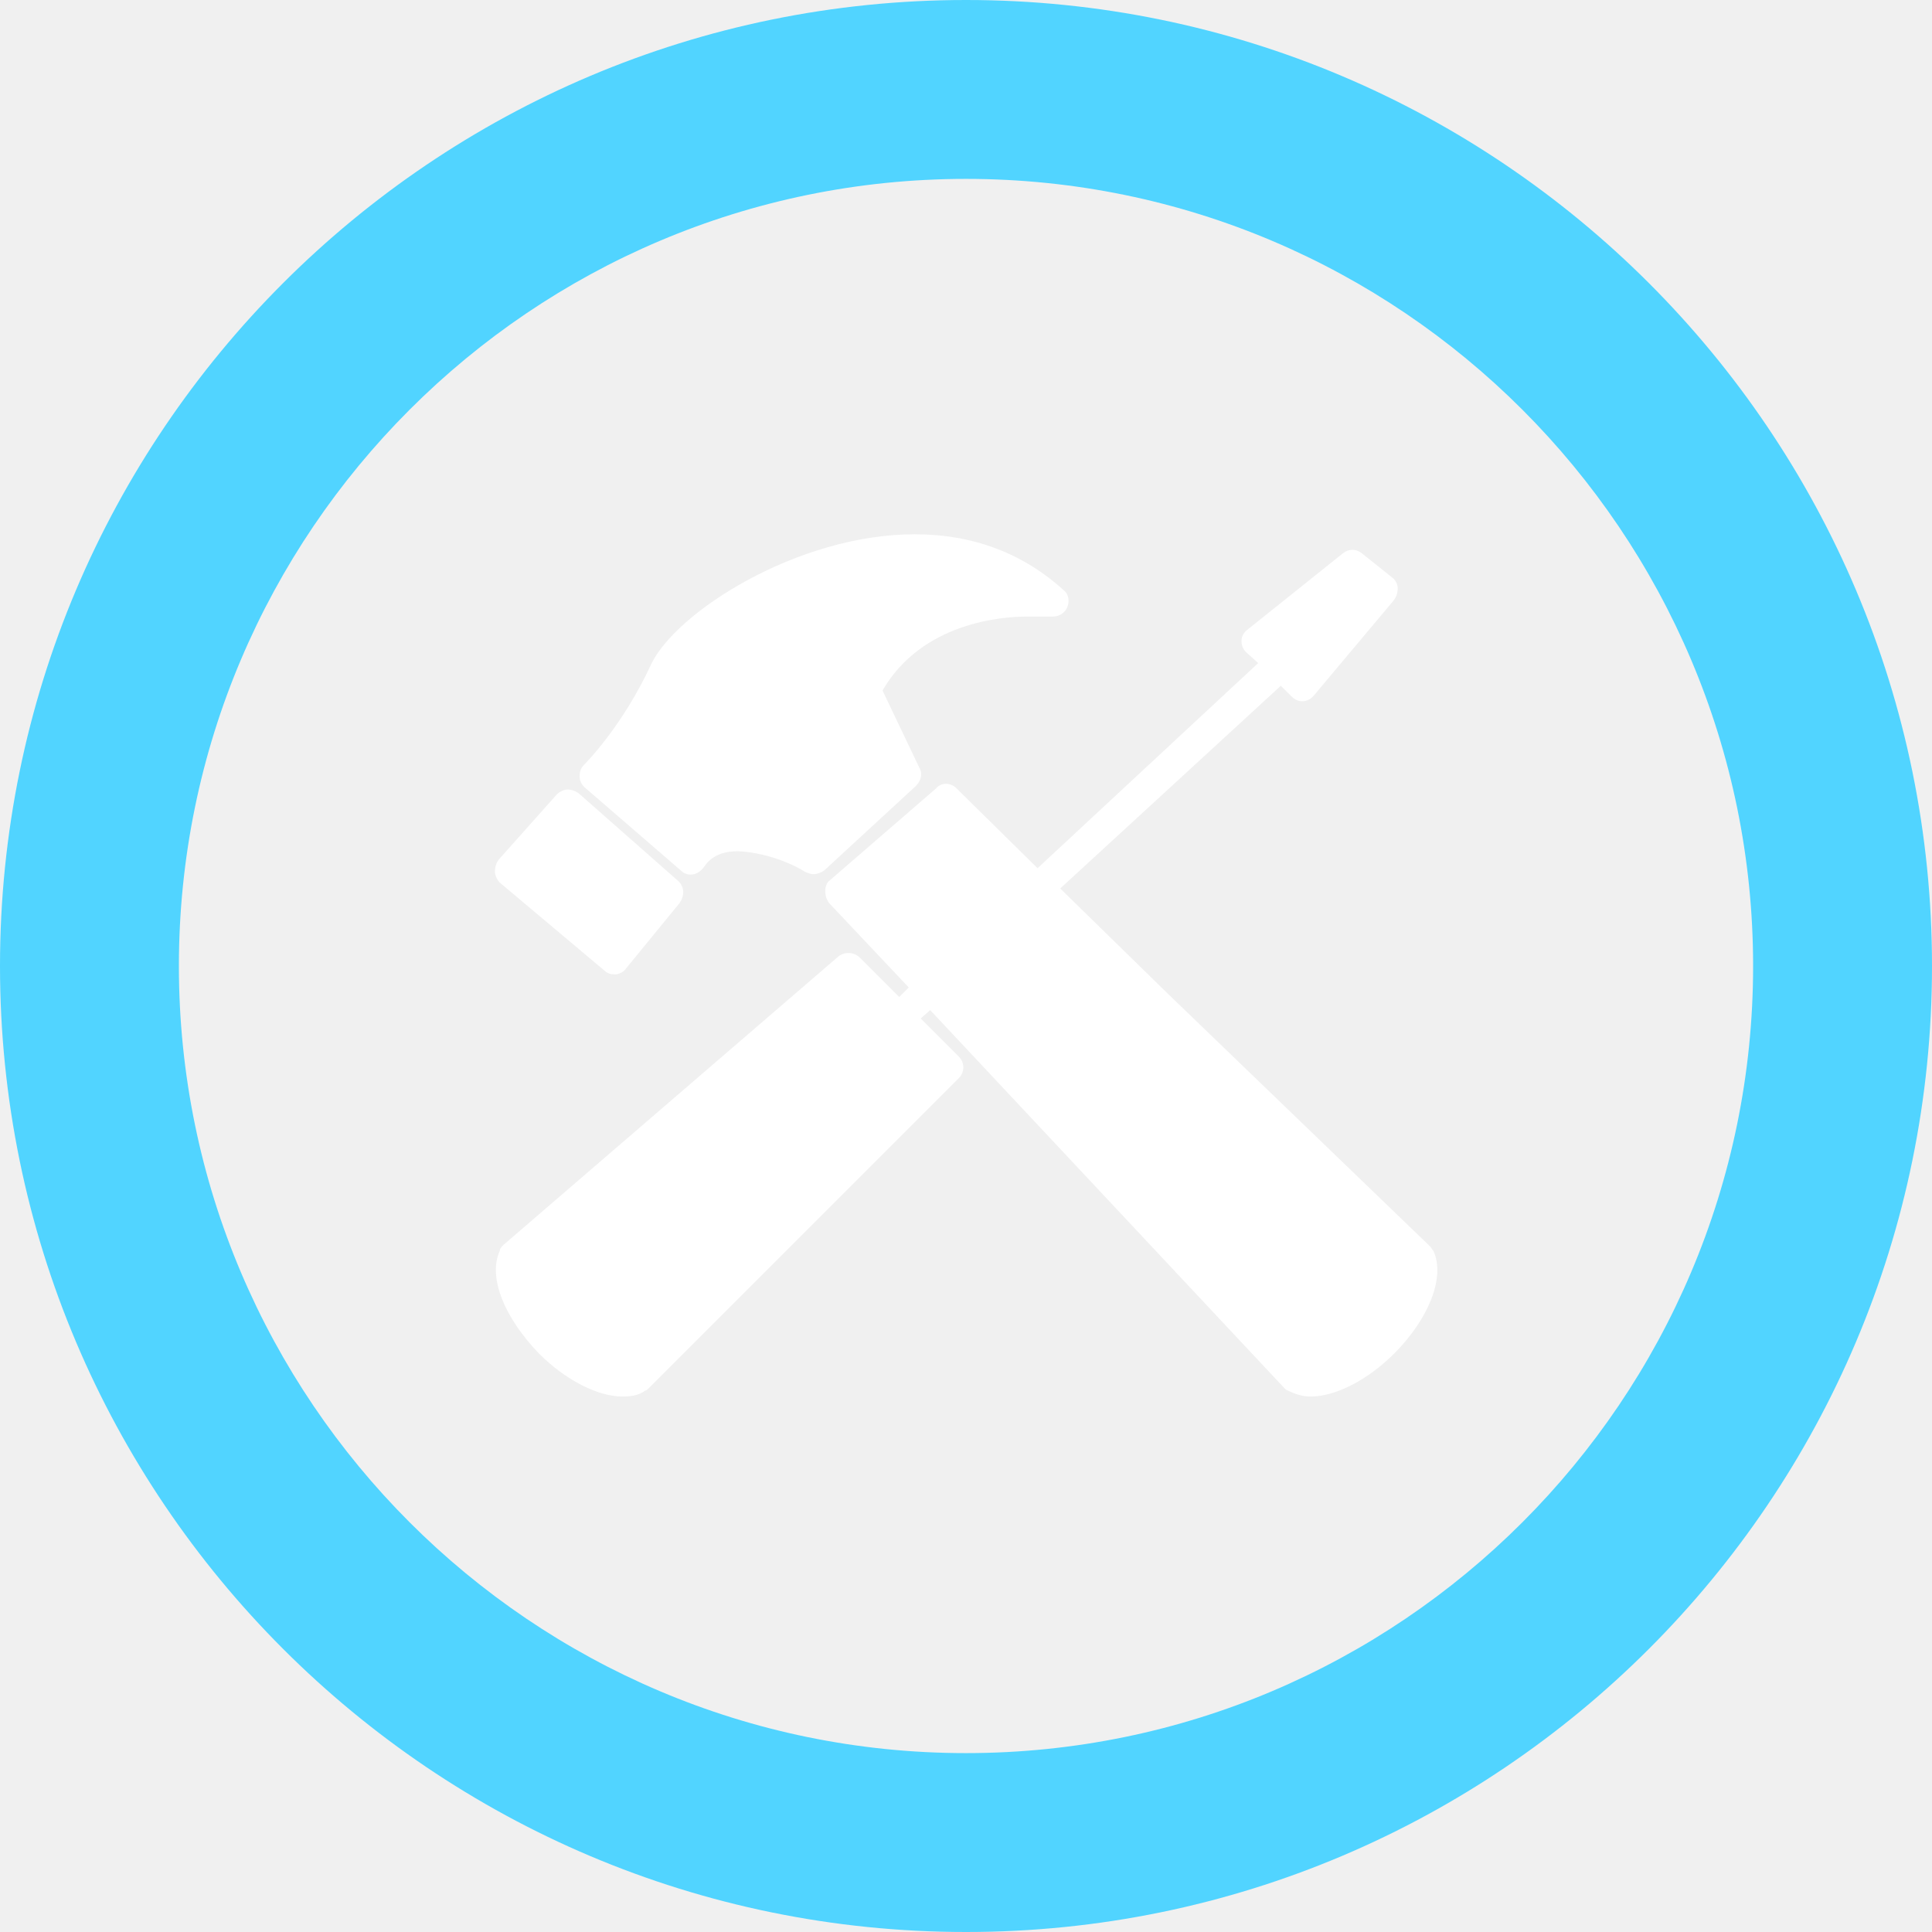
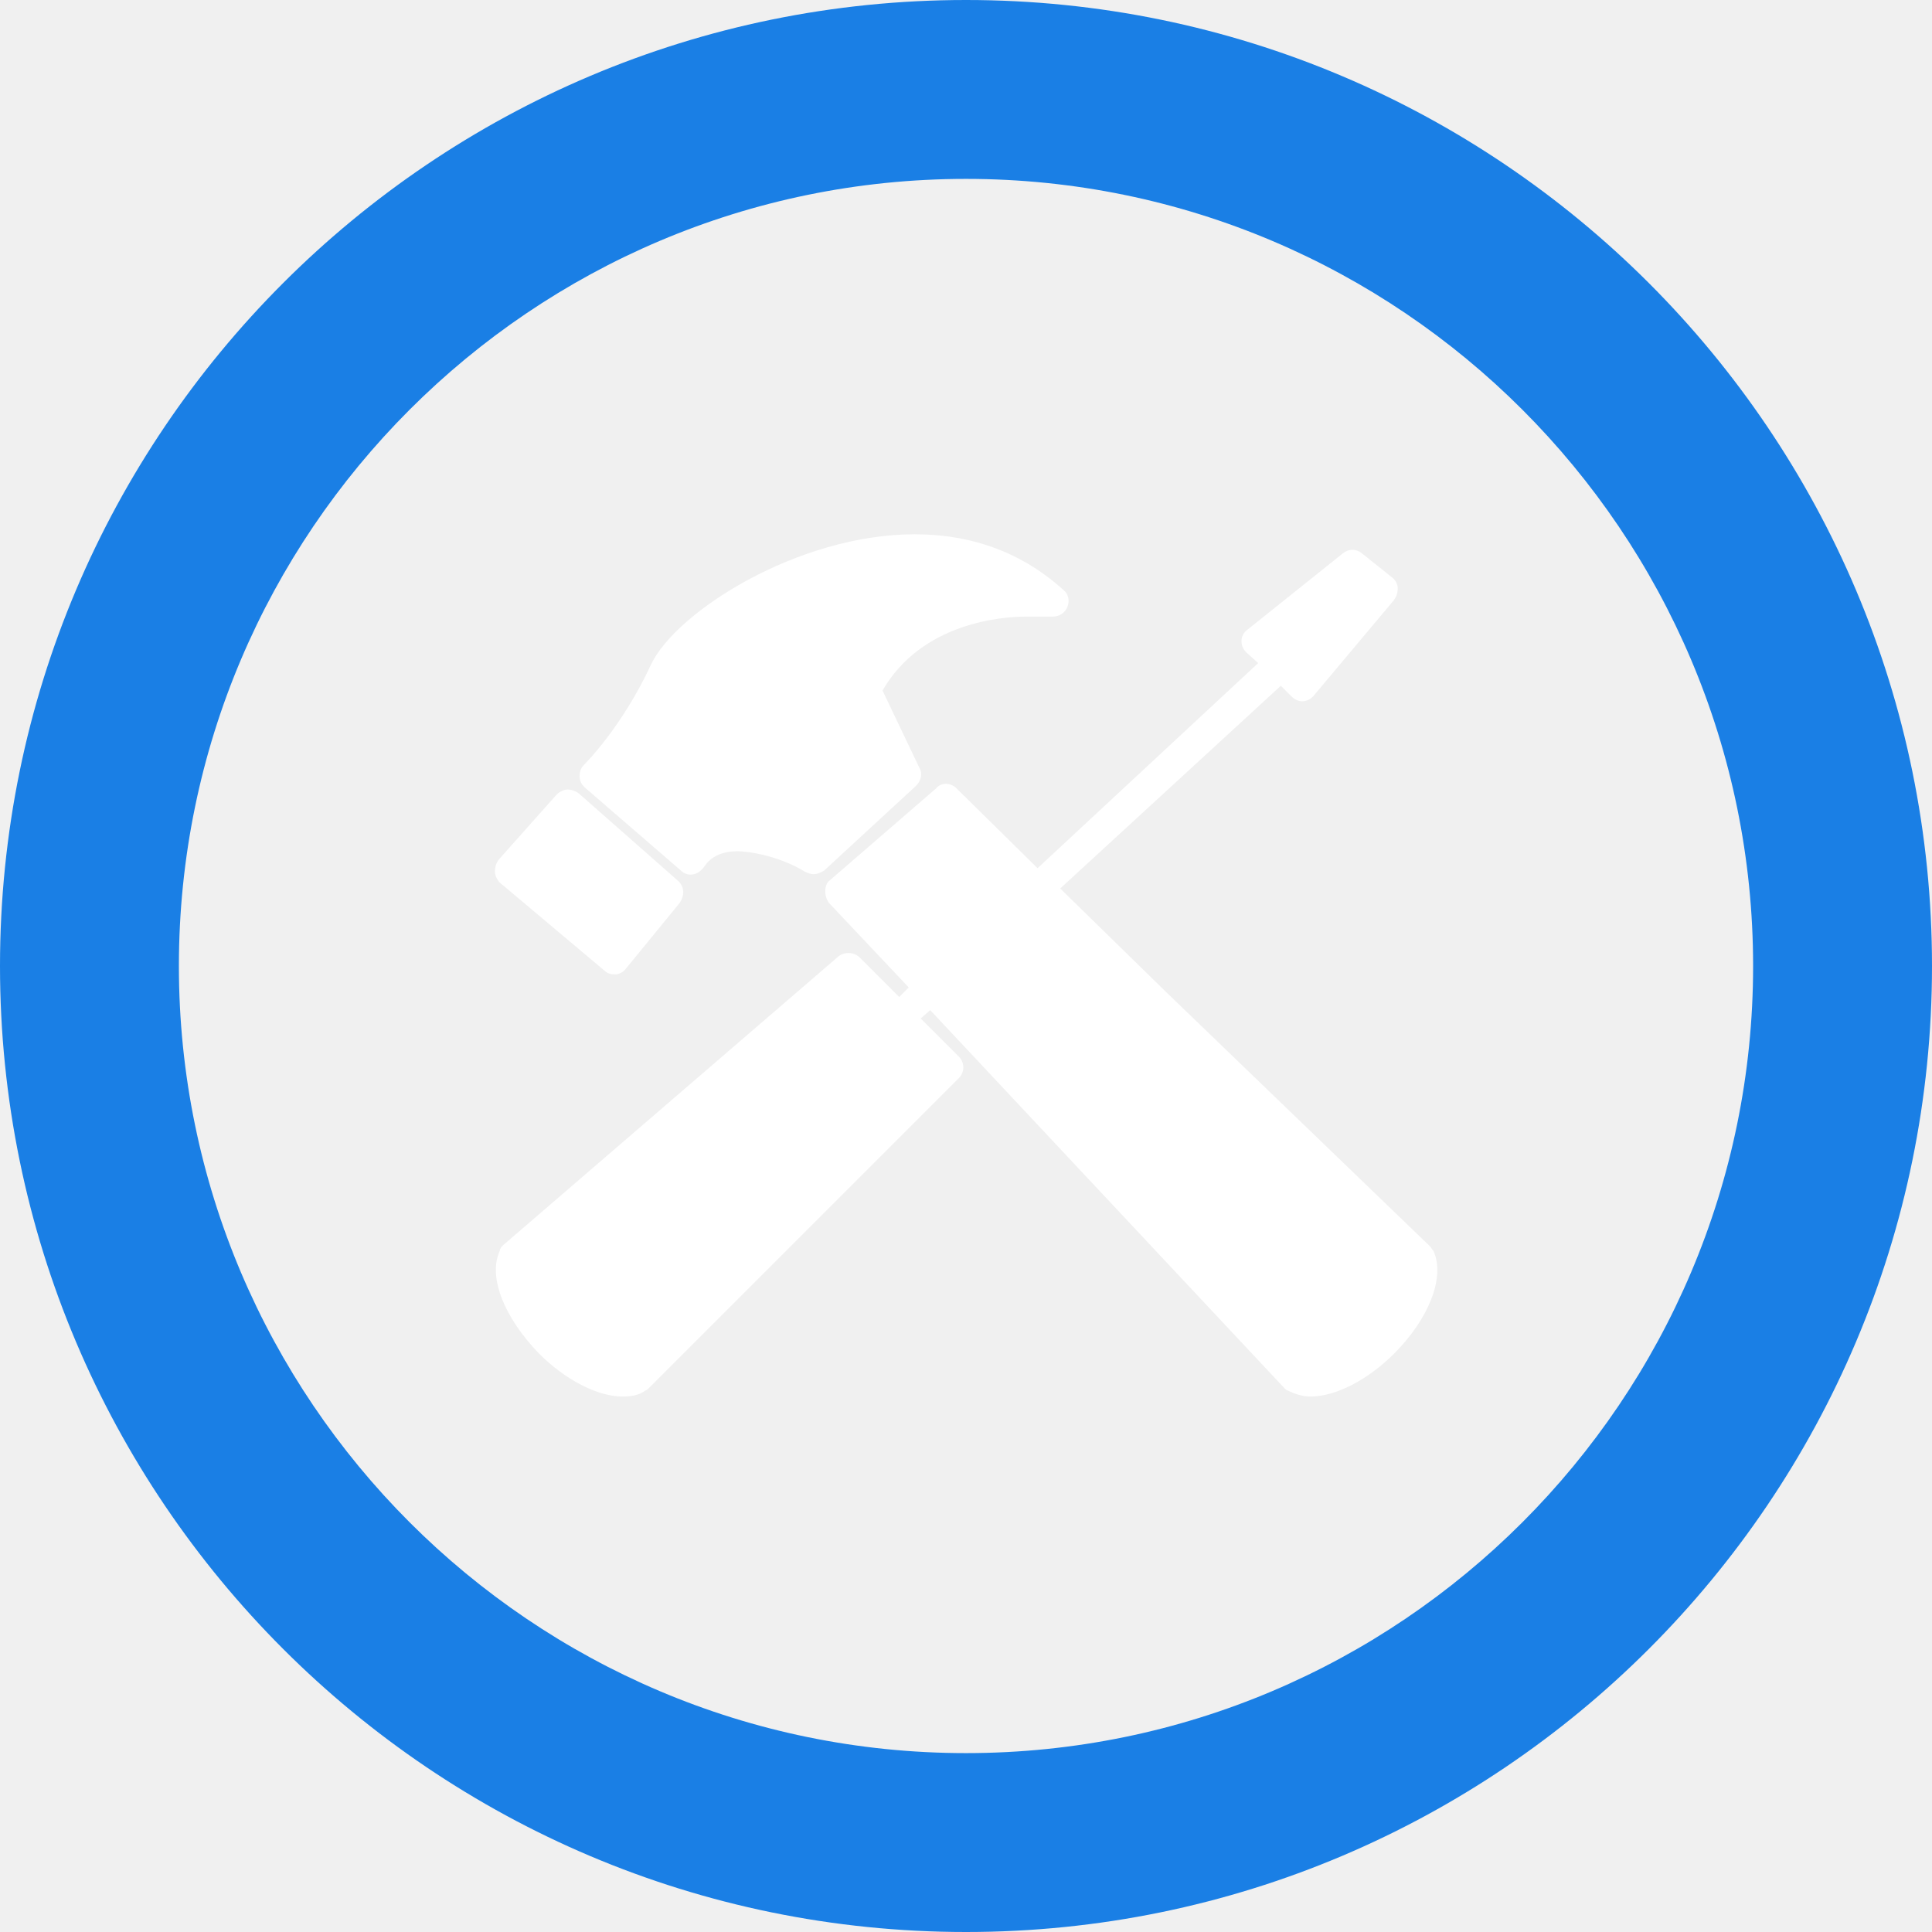
<svg xmlns="http://www.w3.org/2000/svg" version="1.1" id="Layer_1" x="0px" y="0px" viewBox="0 0 162 162" style="enable-background:new 0 0 162 162;" xml:space="preserve">
  <g>
    <path fill="#ffffff" d="M86.1,51.7c0.3,0,0.4,0,0.6,0h1.6c0.5,0,1-0.3,1.2-0.8s0.1-1.1-0.3-1.4c-3.4-3.1-7.6-4.7-12.5-4.7   c-9.8,0-20,6.5-22.1,10.9c-2.4,5.2-5.5,8.3-5.6,8.4c-0.3,0.3-0.4,0.6-0.4,1c0,0.4,0.2,0.7,0.4,0.9l8.1,7c0.3,0.3,0.7,0.4,1.1,0.3   c0.4-0.1,0.7-0.4,0.9-0.7c0.1-0.1,0.8-1.4,3.2-1.2c3.1,0.3,5.2,1.7,5.2,1.7c0.2,0.1,0.5,0.2,0.7,0.2c0.3,0,0.6-0.1,0.9-0.3l7.7-7.1   c0.4-0.4,0.6-1,0.3-1.5L74,57.9C77.3,52.2,84,51.7,86.1,51.7z" />
    <path fill="#ffffff" d="M50.7,81.4c0.2,0.2,0.5,0.3,0.8,0.3c0,0,0.1,0,0.1,0c0.3,0,0.7-0.2,0.9-0.5l4.5-5.5c0.4-0.6,0.4-1.3-0.1-1.8   l-8.4-7.4c-0.3-0.2-0.6-0.3-0.9-0.3c-0.3,0-0.7,0.2-0.9,0.4l-4.9,5.5c-0.2,0.3-0.3,0.6-0.3,1c0,0.3,0.2,0.7,0.4,0.9L50.7,81.4z" />
    <path fill="#ffffff" d="M119.9,104.5l-22-21.2l-9-8.8l18.5-17l0.9,0.9c0.3,0.3,0.6,0.4,0.9,0.4h0c0.4,0,0.7-0.2,0.9-0.4l6.8-8.1   c0.2-0.3,0.3-0.6,0.3-1c0-0.3-0.2-0.7-0.5-0.9l-2.5-2c-0.5-0.4-1.1-0.4-1.6,0l-8,6.4c-0.3,0.2-0.5,0.6-0.5,0.9c0,0.4,0.1,0.7,0.4,1   l1,0.9L87,72.8l-6.8-6.7c-0.5-0.5-1.3-0.5-1.7,0l-8.9,7.7c-0.3,0.2-0.4,0.6-0.4,0.9c0,0.4,0.1,0.7,0.3,1l6.7,7.1l-0.8,0.8l-3.3-3.3   c-0.5-0.5-1.3-0.5-1.8-0.1l-28.1,24.2c-0.1,0.1-0.3,0.3-0.3,0.5c-1,2.2,0.4,5.6,3.3,8.6c2.2,2.2,4.9,3.6,7,3.6   c0.7,0,1.4-0.1,1.9-0.5c0.1,0,0.2-0.1,0.3-0.2l26-26c0.5-0.5,0.5-1.3,0-1.8l-3.2-3.2l0.8-0.7l29.7,31.7c0.1,0.1,0.2,0.2,0.3,0.2   c0.6,0.3,1.2,0.5,1.9,0.5c2.1,0,4.8-1.4,7-3.6c2.9-2.9,4.3-6.4,3.3-8.6C120.1,104.8,120,104.6,119.9,104.5z" />
  </g>
  <g>
-     <path fill="#51d4ff" d="M81,15c36.4,0,66,29.6,66,66s-29.6,66-66,66s-66-29.6-66-66S44.6,15,81,15 M81,0C36.3,0,0,36.3,0,81   s36.3,81,81,81s81-36.3,81-81S125.7,0,81,0L81,0z" />
+     <path fill="#1a7fe5" d="M81,15c36.4,0,66,29.6,66,66s-29.6,66-66,66s-66-29.6-66-66S44.6,15,81,15 M81,0C36.3,0,0,36.3,0,81   s36.3,81,81,81s81-36.3,81-81S125.7,0,81,0L81,0z" />
  </g>
</svg>
